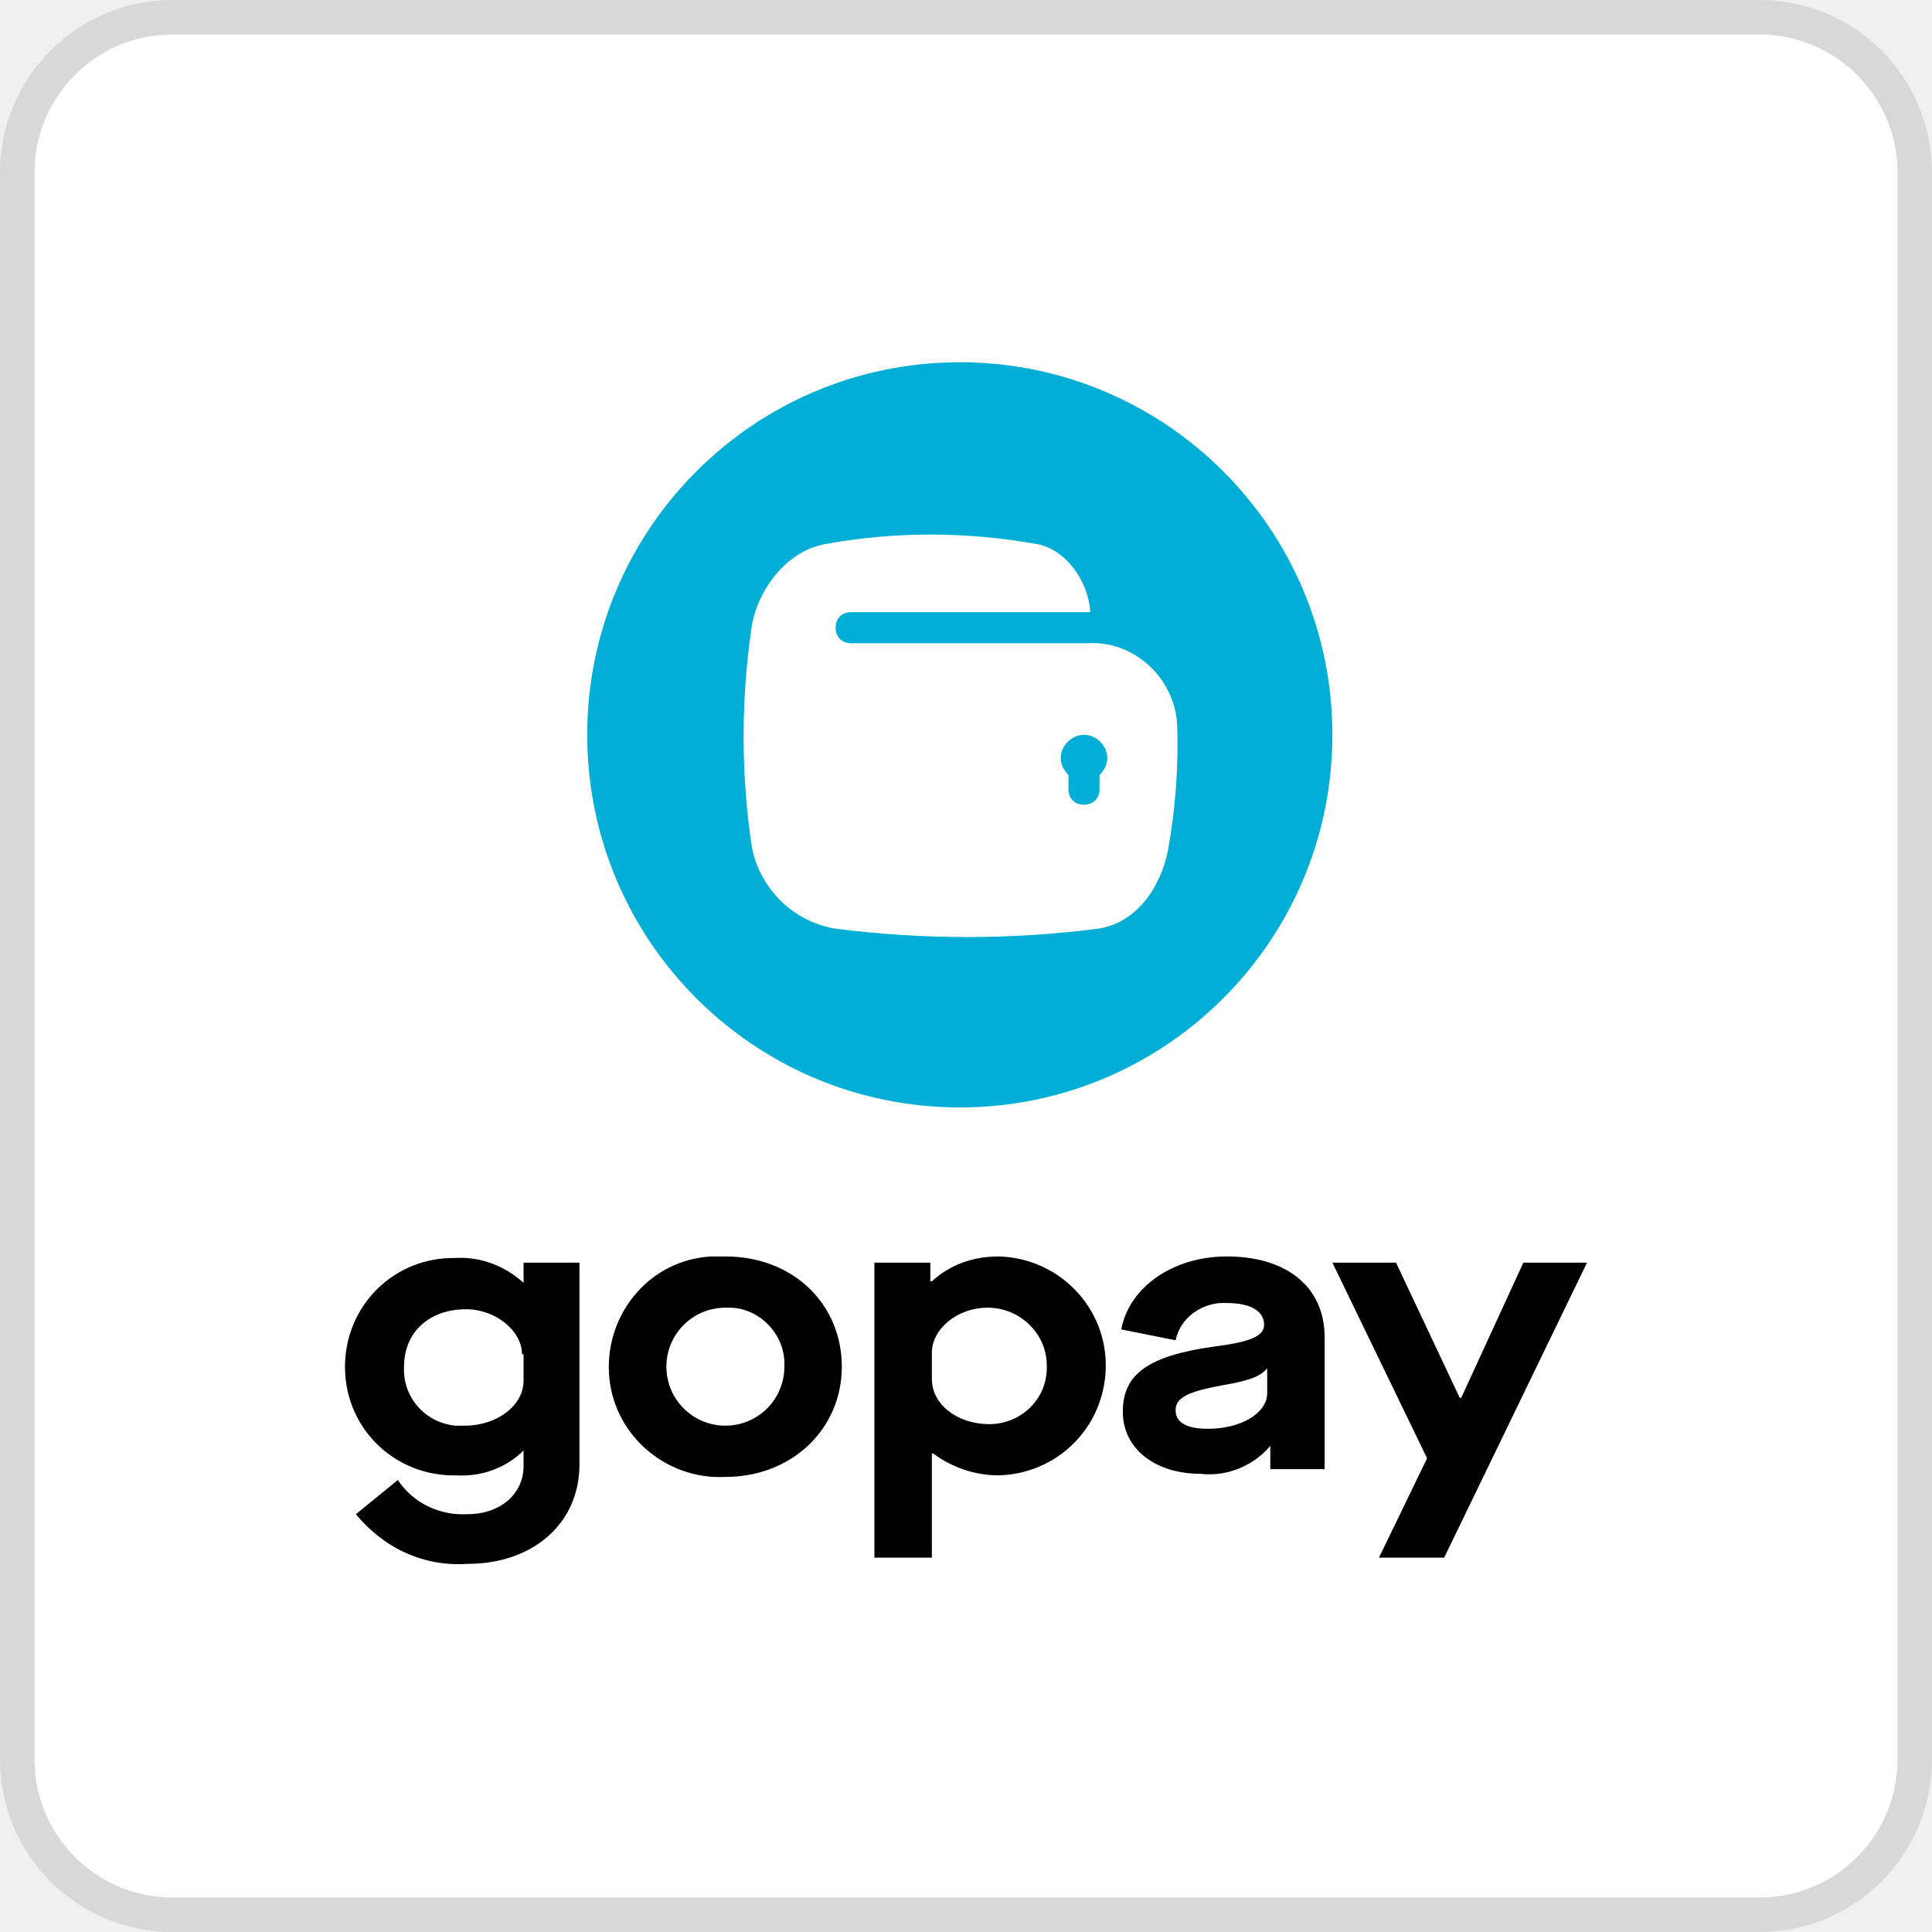
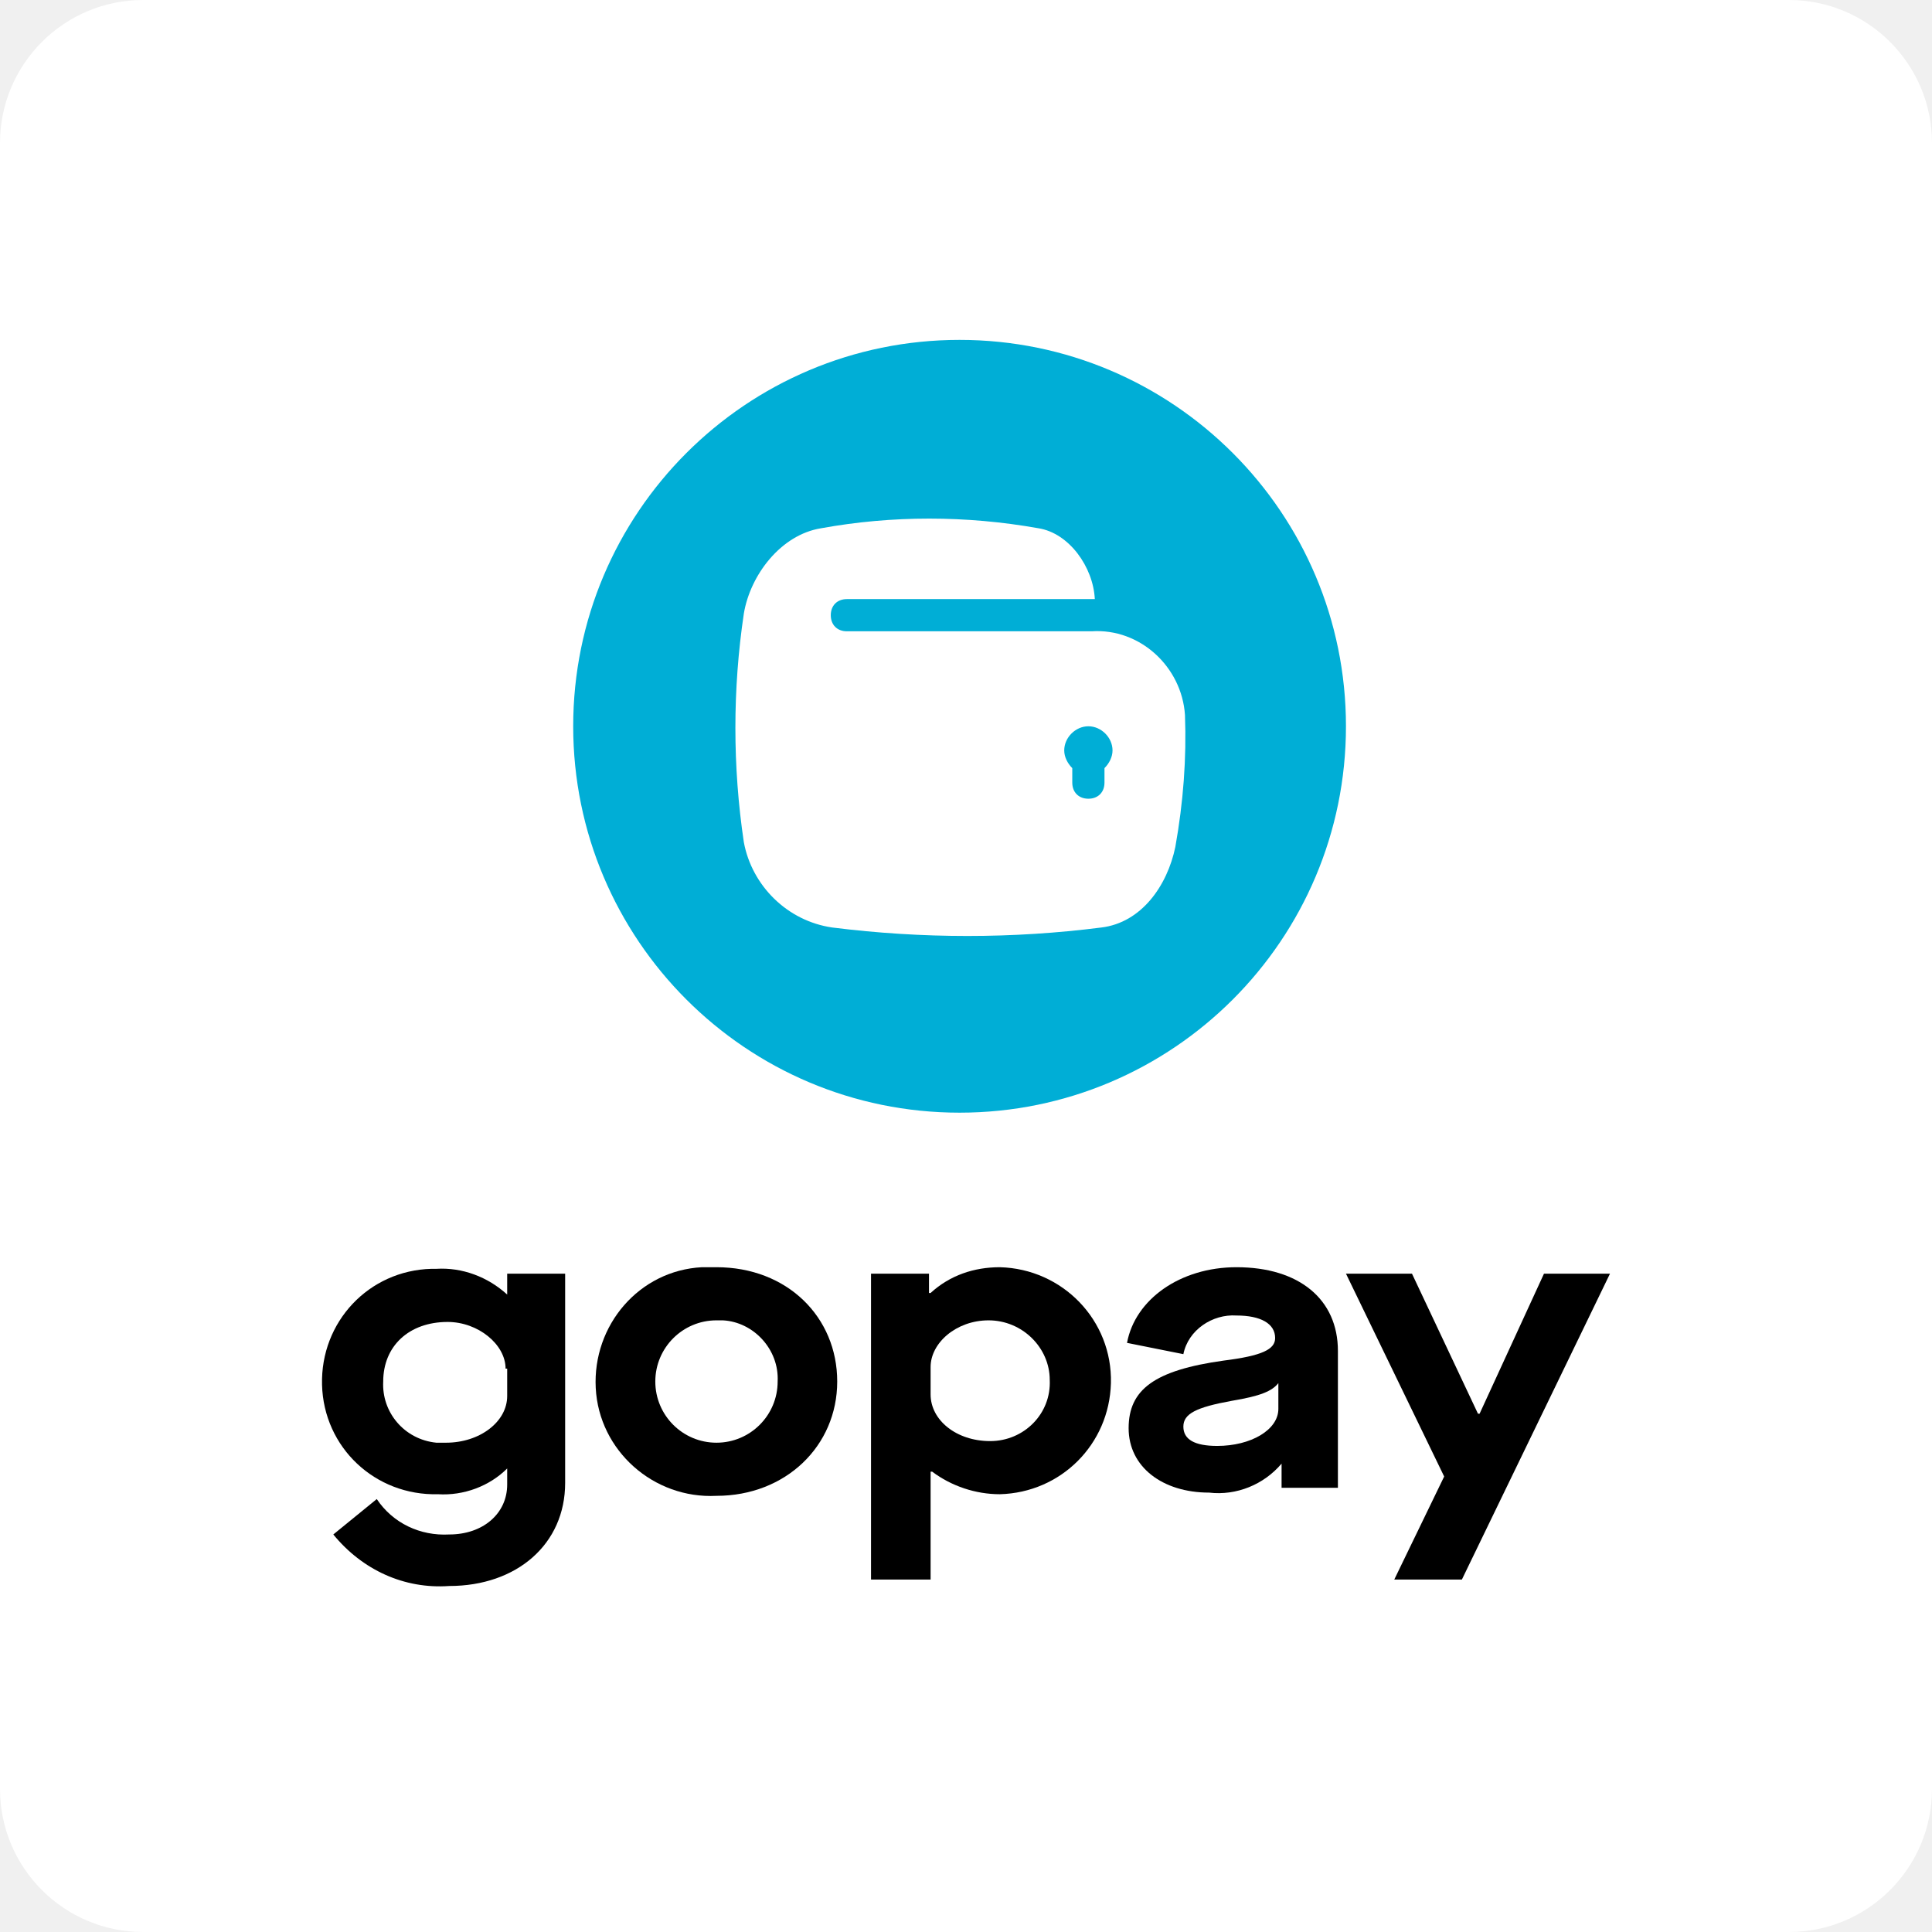
- <svg xmlns="http://www.w3.org/2000/svg" width="112" height="112" viewBox="0 0 112 112" fill="none">
+ <svg xmlns="http://www.w3.org/2000/svg" width="108" height="108" viewBox="0 0 108 108" fill="none">
  <g clip-path="url(#clip0_752_382)">
-     <rect x="2" y="2" width="108" height="108" rx="8" fill="white" />
-     <path d="M55.641 64.199C67.57 64.199 77.24 54.528 77.24 42.599C77.24 30.67 67.57 21 55.641 21C43.712 21 34.042 30.67 34.042 42.599C34.042 54.528 43.712 64.199 55.641 64.199Z" fill="#00AED6" />
-     <path fill-rule="evenodd" clip-rule="evenodd" d="M68.241 41.969C68.061 39.269 65.721 37.109 63.021 37.289H49.341C48.801 37.289 48.441 36.929 48.441 36.389C48.441 35.849 48.801 35.489 49.341 35.489H63.201C63.111 33.69 61.761 31.8 60.051 31.53C56.001 30.81 51.861 30.81 47.901 31.53C45.651 31.89 43.941 34.14 43.581 36.3C42.951 40.529 42.951 44.849 43.581 49.079C44.031 51.509 46.011 53.489 48.531 53.849C53.571 54.479 58.611 54.479 63.561 53.849C65.811 53.579 67.251 51.509 67.701 49.349C68.151 46.829 68.331 44.399 68.241 41.969ZM63.741 44.939V45.749C63.741 46.289 63.381 46.649 62.841 46.649C62.301 46.649 61.941 46.289 61.941 45.749V44.939C61.671 44.669 61.491 44.309 61.491 43.949C61.491 43.229 62.121 42.599 62.841 42.599C63.561 42.599 64.191 43.229 64.191 43.949C64.191 44.309 64.011 44.669 63.741 44.939Z" fill="white" />
-     <path d="M23.062 85.798C23.962 87.148 25.492 87.868 27.112 87.778C29.002 87.778 30.352 86.608 30.352 84.988V84.088C29.362 85.078 27.922 85.618 26.482 85.528C22.972 85.618 20.092 82.918 20.002 79.408C19.912 75.898 22.612 73.018 26.122 72.928C26.212 72.928 26.302 72.928 26.392 72.928C27.832 72.838 29.272 73.378 30.352 74.368V73.198H33.592V84.898C33.592 88.318 30.892 90.658 27.112 90.658C24.592 90.838 22.252 89.758 20.632 87.778L23.062 85.798ZM30.262 78.508C30.262 77.158 28.732 75.898 27.022 75.898C24.862 75.898 23.422 77.248 23.422 79.228C23.332 80.938 24.592 82.468 26.392 82.648C26.572 82.648 26.752 82.648 26.932 82.648C28.822 82.648 30.352 81.478 30.352 80.038V78.508H30.262Z" fill="black" />
-     <path d="M42.051 72.838C46.011 72.838 48.801 75.628 48.801 79.228C48.801 82.828 45.921 85.618 42.051 85.618C38.542 85.798 35.482 83.098 35.302 79.588C35.122 76.078 37.732 73.018 41.242 72.838C41.511 72.838 41.782 72.838 42.051 72.838ZM42.051 75.808C40.162 75.808 38.632 77.338 38.632 79.228C38.632 81.118 40.162 82.648 42.051 82.648C43.941 82.648 45.471 81.118 45.471 79.228C45.561 77.428 44.121 75.898 42.411 75.808C42.231 75.808 42.142 75.808 42.051 75.808Z" fill="black" />
-     <path d="M50.691 73.198H53.931V74.278H54.021C55.101 73.288 56.451 72.838 57.891 72.838C61.401 72.928 64.191 75.808 64.101 79.318C64.011 82.738 61.311 85.438 57.891 85.528C56.541 85.528 55.191 85.078 54.111 84.268H54.021V90.298H50.691V73.198ZM57.261 75.808C55.461 75.808 54.021 77.068 54.021 78.418V79.948C54.021 81.388 55.461 82.558 57.351 82.558C59.241 82.558 60.771 81.028 60.681 79.138C60.681 77.338 59.151 75.808 57.261 75.808Z" fill="black" />
-     <path d="M70.401 78.058C72.561 77.788 73.281 77.428 73.281 76.798C73.281 75.988 72.471 75.538 71.121 75.538C69.771 75.448 68.421 76.348 68.151 77.698L65.001 77.068C65.451 74.638 67.971 72.838 71.121 72.838C74.63 72.838 76.79 74.638 76.79 77.518V85.168H73.641V83.818C72.651 84.988 71.121 85.618 69.591 85.438C66.981 85.438 65.091 83.998 65.091 81.838C65.091 79.678 66.531 78.598 70.401 78.058ZM73.461 79.318C73.101 79.768 72.471 80.038 70.851 80.308C68.871 80.668 68.151 81.028 68.151 81.748C68.151 82.468 68.781 82.828 70.041 82.828C71.931 82.828 73.461 81.928 73.461 80.758V79.318Z" fill="black" />
-     <path d="M82.73 84.538L77.24 73.198H80.93L84.62 81.028H84.71L88.31 73.198H92L83.72 90.298H79.94L82.73 84.538Z" fill="black" />
+     <rect width="108" height="108" rx="8" fill="white" />
+     <path d="M53.641 62.199C65.57 62.199 75.24 52.528 75.24 40.599C75.24 28.67 65.57 19 53.641 19C41.712 19 32.042 28.67 32.042 40.599C32.042 52.528 41.712 62.199 53.641 62.199Z" fill="#00AED6" />
+     <path fill-rule="evenodd" clip-rule="evenodd" d="M66.241 39.969C66.061 37.27 63.721 35.11 61.021 35.29H47.341C46.801 35.29 46.441 34.93 46.441 34.39C46.441 33.85 46.801 33.49 47.341 33.49H61.201C61.111 31.69 59.761 29.8 58.051 29.53C54.001 28.81 49.861 28.81 45.901 29.53C43.651 29.89 41.941 32.14 41.581 34.3C40.951 38.529 40.951 42.849 41.581 47.079C42.031 49.509 44.011 51.489 46.531 51.849C51.571 52.479 56.611 52.479 61.561 51.849C63.811 51.579 65.251 49.509 65.701 47.349C66.151 44.829 66.331 42.399 66.241 39.969ZM61.741 42.939V43.749C61.741 44.289 61.381 44.649 60.841 44.649C60.301 44.649 59.941 44.289 59.941 43.749V42.939C59.671 42.669 59.491 42.309 59.491 41.949C59.491 41.229 60.121 40.599 60.841 40.599C61.561 40.599 62.191 41.229 62.191 41.949C62.191 42.309 62.011 42.669 61.741 42.939Z" fill="white" />
+     <path d="M21.062 83.798C21.962 85.148 23.492 85.868 25.112 85.778C27.002 85.778 28.352 84.608 28.352 82.988V82.088C27.362 83.078 25.922 83.618 24.482 83.528C20.972 83.618 18.092 80.918 18.002 77.408C17.912 73.898 20.612 71.018 24.122 70.928C24.212 70.928 24.302 70.928 24.392 70.928C25.832 70.838 27.272 71.378 28.352 72.368V71.198H31.592V82.898C31.592 86.318 28.892 88.658 25.112 88.658C22.592 88.838 20.252 87.758 18.632 85.778L21.062 83.798ZM28.262 76.508C28.262 75.158 26.732 73.898 25.022 73.898C22.862 73.898 21.422 75.248 21.422 77.228C21.332 78.938 22.592 80.468 24.392 80.648C24.572 80.648 24.752 80.648 24.932 80.648C26.822 80.648 28.352 79.478 28.352 78.038V76.508H28.262Z" fill="black" />
+     <path d="M40.051 70.838C44.011 70.838 46.801 73.628 46.801 77.228C46.801 80.828 43.921 83.618 40.051 83.618C36.542 83.798 33.482 81.098 33.302 77.588C33.122 74.078 35.732 71.018 39.242 70.838C39.511 70.838 39.782 70.838 40.051 70.838ZM40.051 73.808C38.162 73.808 36.632 75.338 36.632 77.228C36.632 79.118 38.162 80.648 40.051 80.648C41.941 80.648 43.471 79.118 43.471 77.228C43.561 75.428 42.121 73.898 40.411 73.808C40.231 73.808 40.142 73.808 40.051 73.808Z" fill="black" />
+     <path d="M48.691 71.198H51.931V72.278H52.021C53.101 71.288 54.451 70.838 55.891 70.838C59.401 70.928 62.191 73.808 62.101 77.318C62.011 80.738 59.311 83.438 55.891 83.528C54.541 83.528 53.191 83.078 52.111 82.268H52.021V88.298H48.691V71.198ZM55.261 73.808C53.461 73.808 52.021 75.068 52.021 76.418V77.948C52.021 79.388 53.461 80.558 55.351 80.558C57.241 80.558 58.771 79.028 58.681 77.138C58.681 75.338 57.151 73.808 55.261 73.808Z" fill="black" />
+     <path d="M68.401 76.058C70.561 75.788 71.281 75.428 71.281 74.798C71.281 73.988 70.471 73.538 69.121 73.538C67.771 73.448 66.421 74.348 66.151 75.698L63.001 75.068C63.451 72.638 65.971 70.838 69.121 70.838C72.63 70.838 74.79 72.638 74.79 75.518V83.168H71.641V81.818C70.651 82.988 69.121 83.618 67.591 83.438C64.981 83.438 63.091 81.998 63.091 79.838C63.091 77.678 64.531 76.598 68.401 76.058ZM71.461 77.318C71.101 77.768 70.471 78.038 68.851 78.308C66.871 78.668 66.151 79.028 66.151 79.748C66.151 80.468 66.781 80.828 68.041 80.828C69.931 80.828 71.461 79.928 71.461 78.758V77.318Z" fill="black" />
+     <path d="M80.73 82.538L75.24 71.198H78.93L82.62 79.028H82.71L86.31 71.198H90L81.72 88.298H77.94L80.73 82.538Z" fill="black" />
  </g>
-   <rect x="1" y="1" width="110" height="110" rx="9" stroke="black" stroke-opacity="0.1" stroke-width="2" />
  <defs>
    <clipPath id="clip0_752_382">
-       <rect x="2" y="2" width="108" height="108" rx="8" fill="white" />
+       <rect width="108" height="108" rx="8" fill="white" />
    </clipPath>
  </defs>
</svg>
